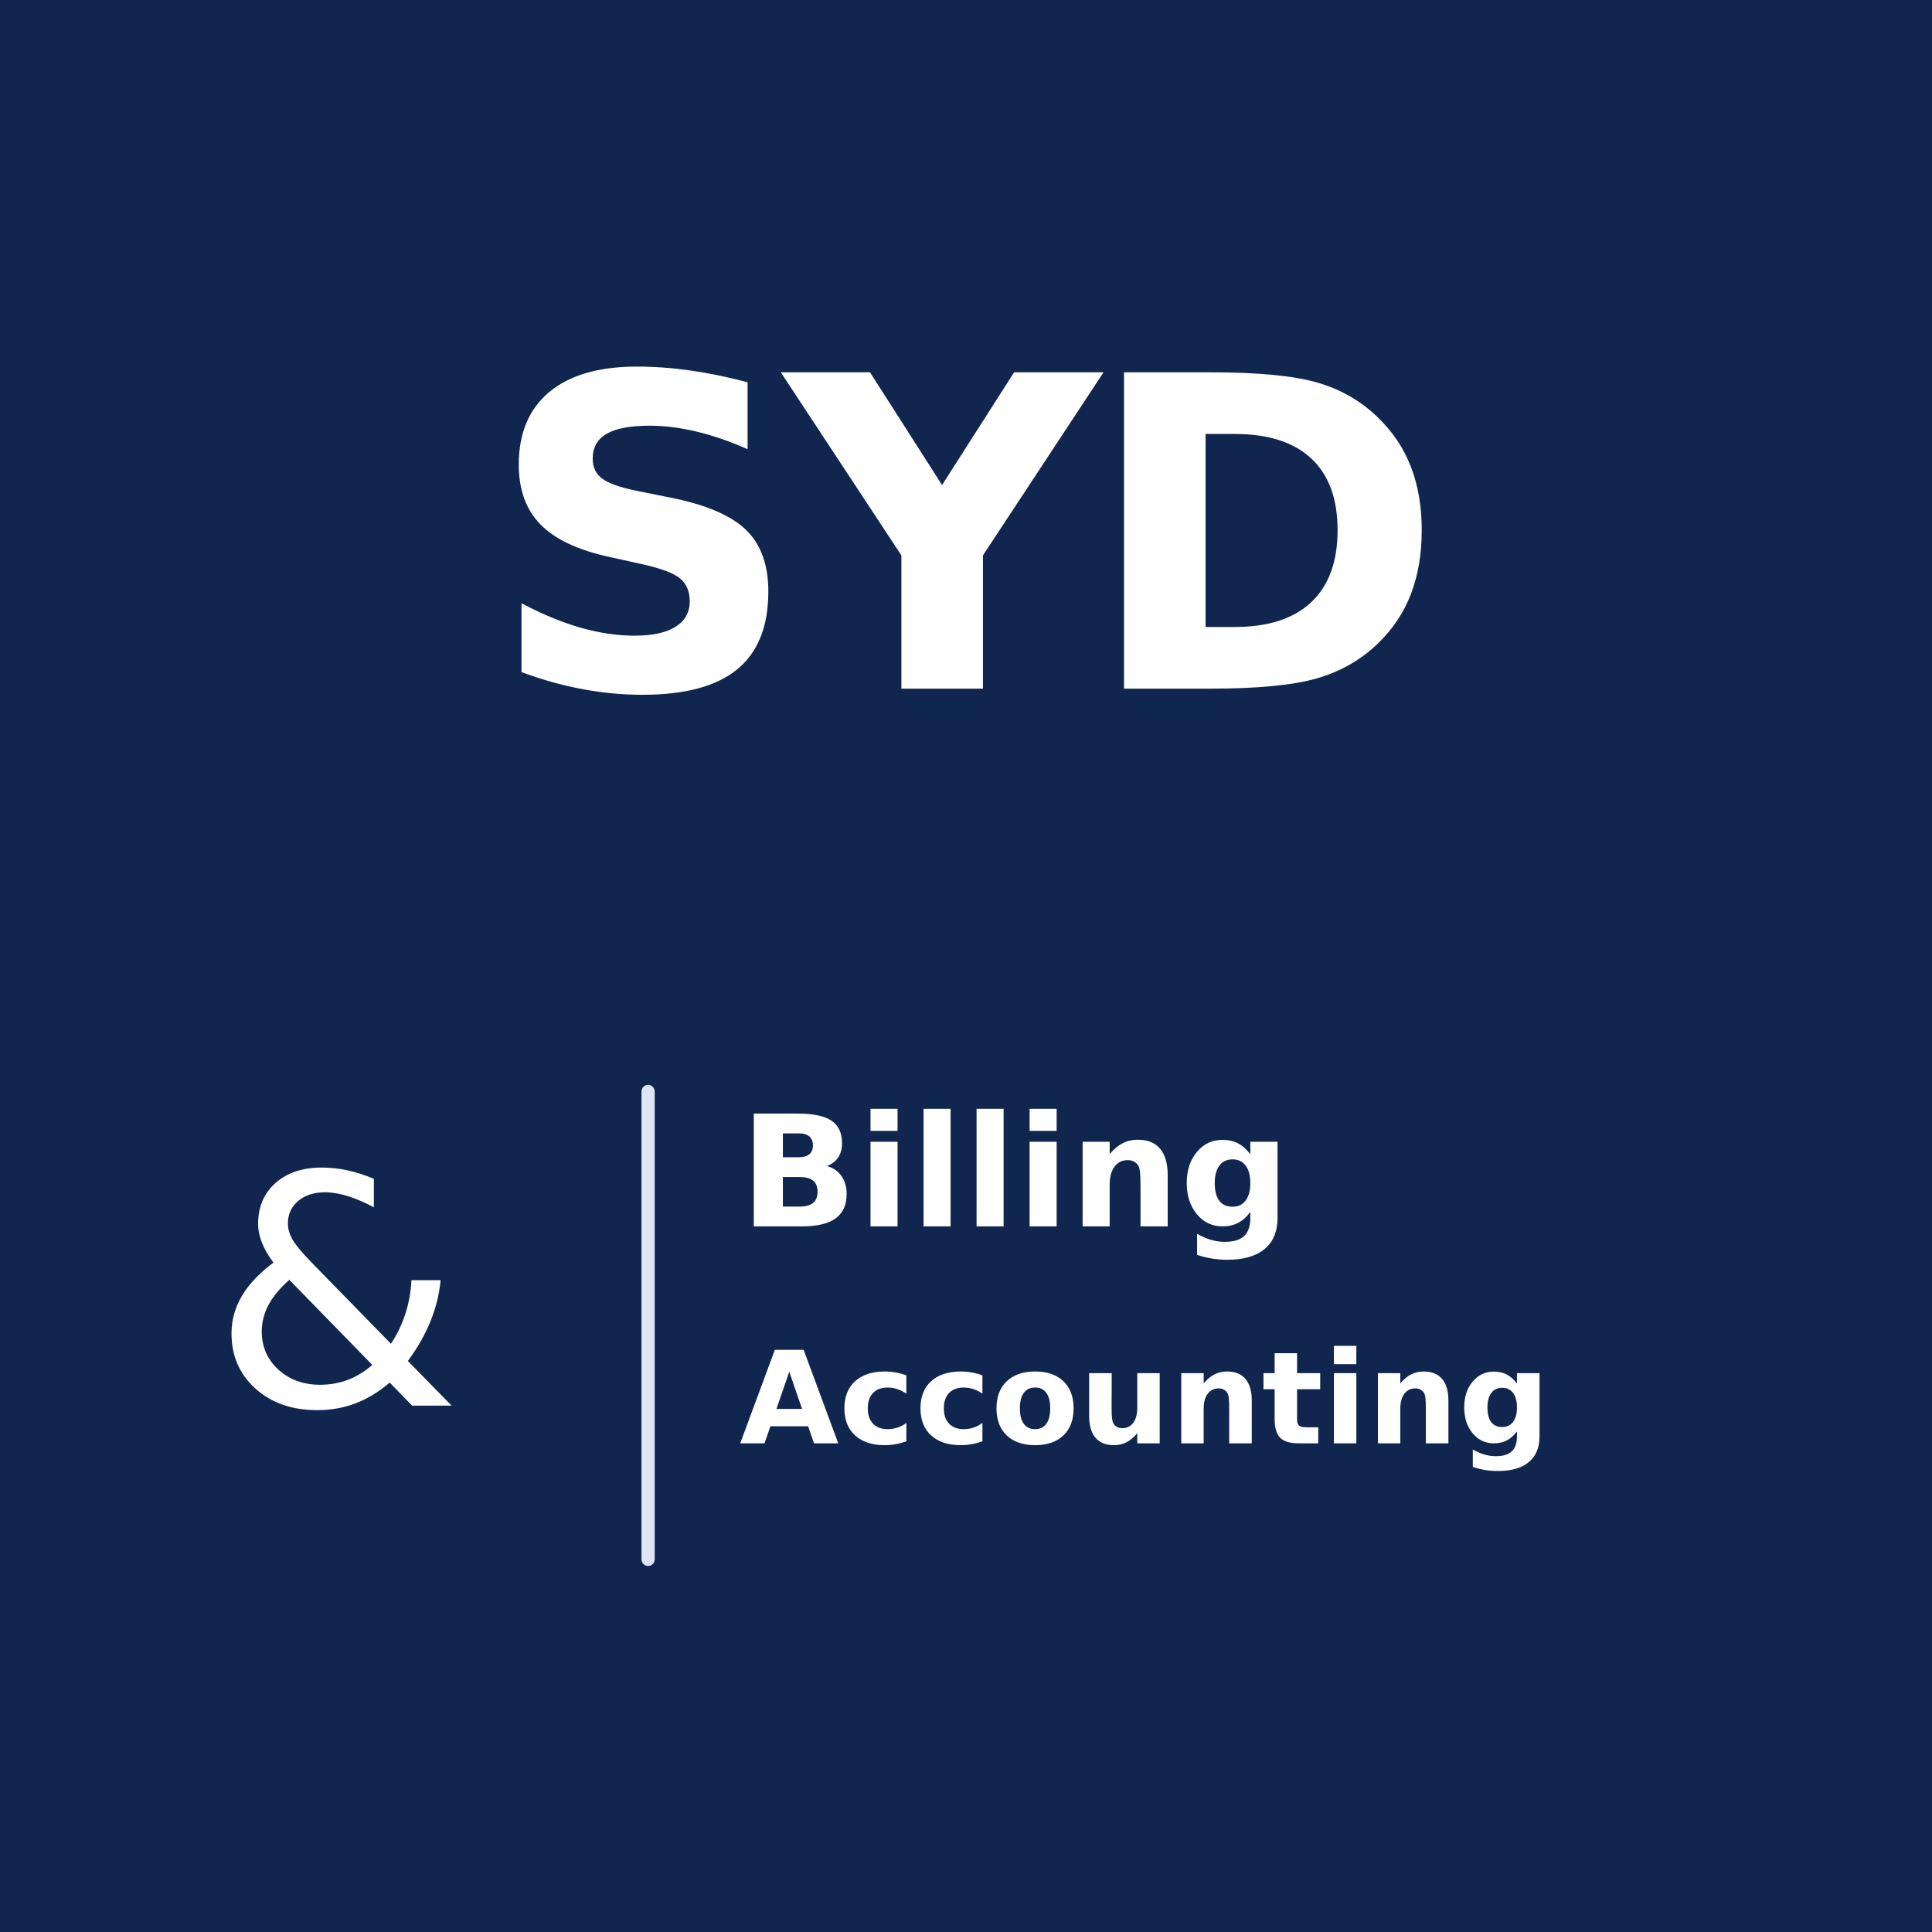
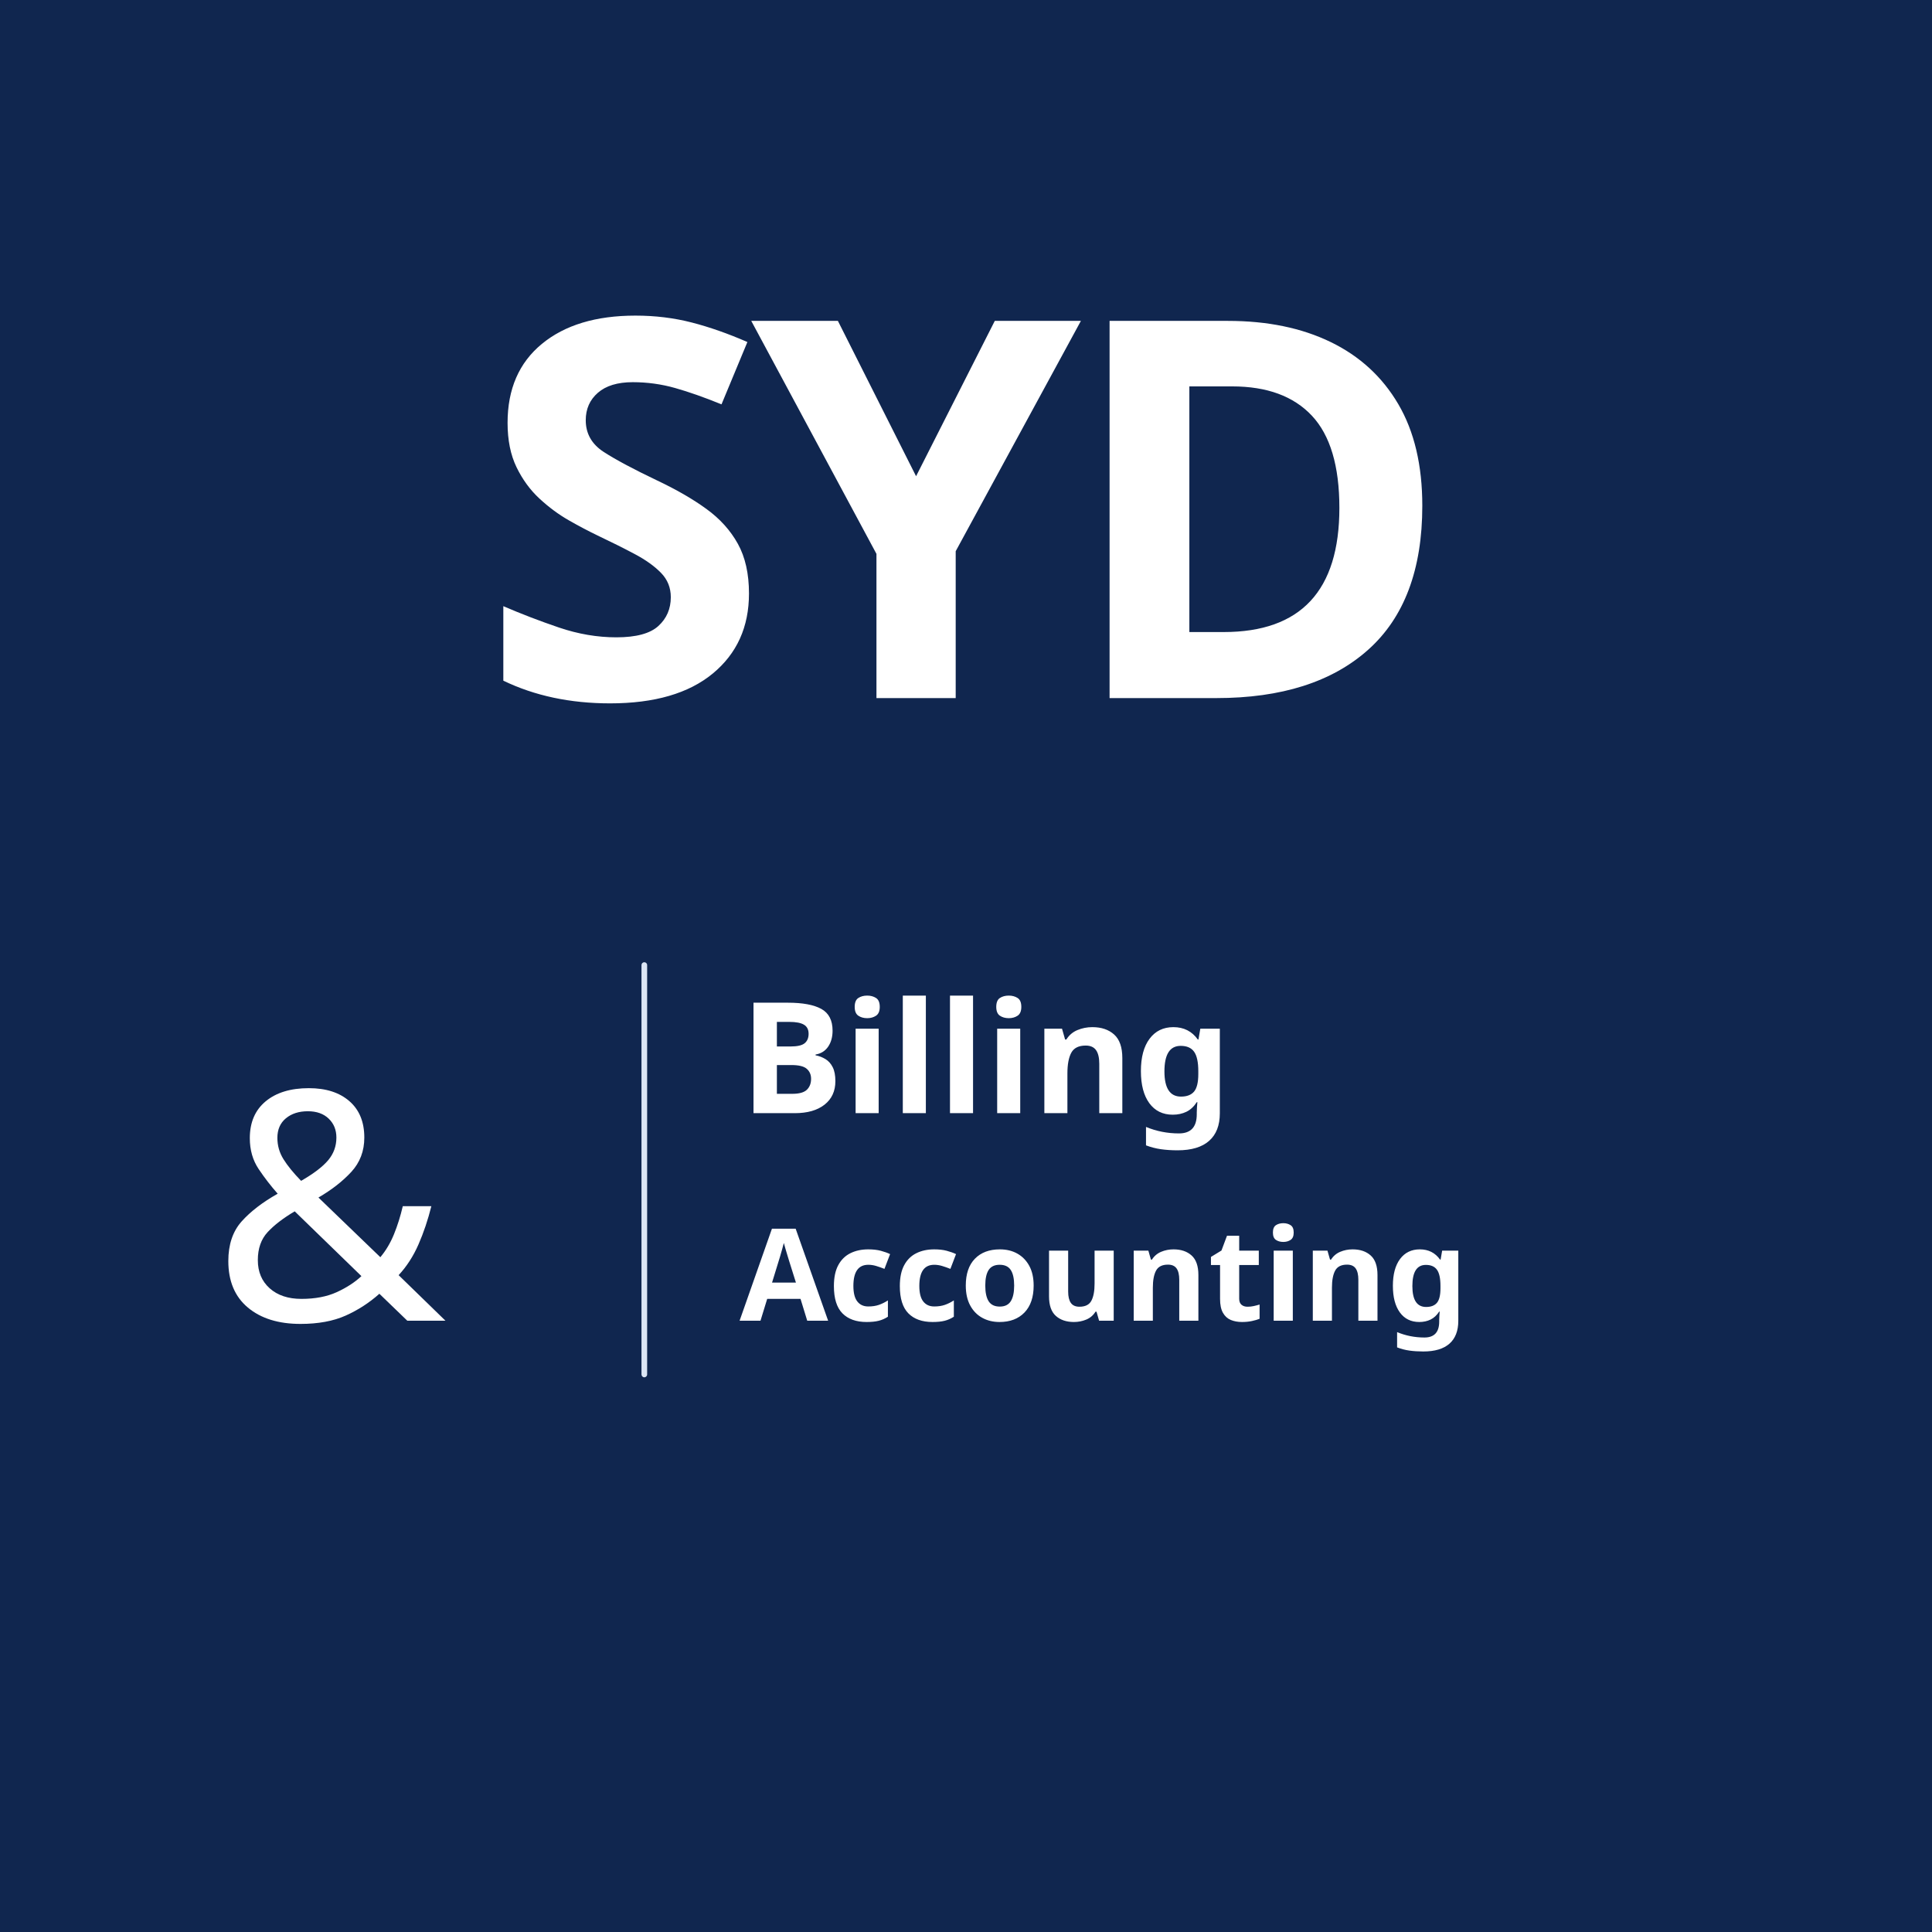
<svg xmlns="http://www.w3.org/2000/svg" width="1024" height="1024" viewBox="0 0 1024 1024">
  <rect width="1024" height="1024" fill="#10264F" />
-   <g fill="#FFFFFF" font-family="DejaVu Sans, Arial, sans-serif">
-     <text x="512" y="365" text-anchor="middle" font-size="230" font-weight="800" letter-spacing="-8">SYD</text>
-     <text x="112" y="745" font-size="170" font-weight="400">&amp;</text>
-     <rect x="340" y="575" width="7" height="255" rx="3.5" fill="#DCE6F5" />
-     <text x="392" y="650" font-size="82" font-weight="700">Billing</text>
-     <text x="392" y="765" font-size="68" font-weight="700">Accounting</text>
+   <g fill="#FFFFFF" font-family="Montserrat, sans-serif">
+     <text x="512" y="370" text-anchor="middle" font-size="280" font-weight="800" letter-spacing="-10">SYD</text>
+     <text x="112" y="700" font-size="170" font-weight="400">&amp;</text>
+     <rect x="340" y="510" width="3" height="220" rx="1.5" fill="#DCE6F5" />
+     <text x="392" y="590" font-size="82" font-weight="600">Billing</text>
+     <text x="392" y="700" font-size="68" font-weight="600">Accounting</text>
  </g>
</svg>
